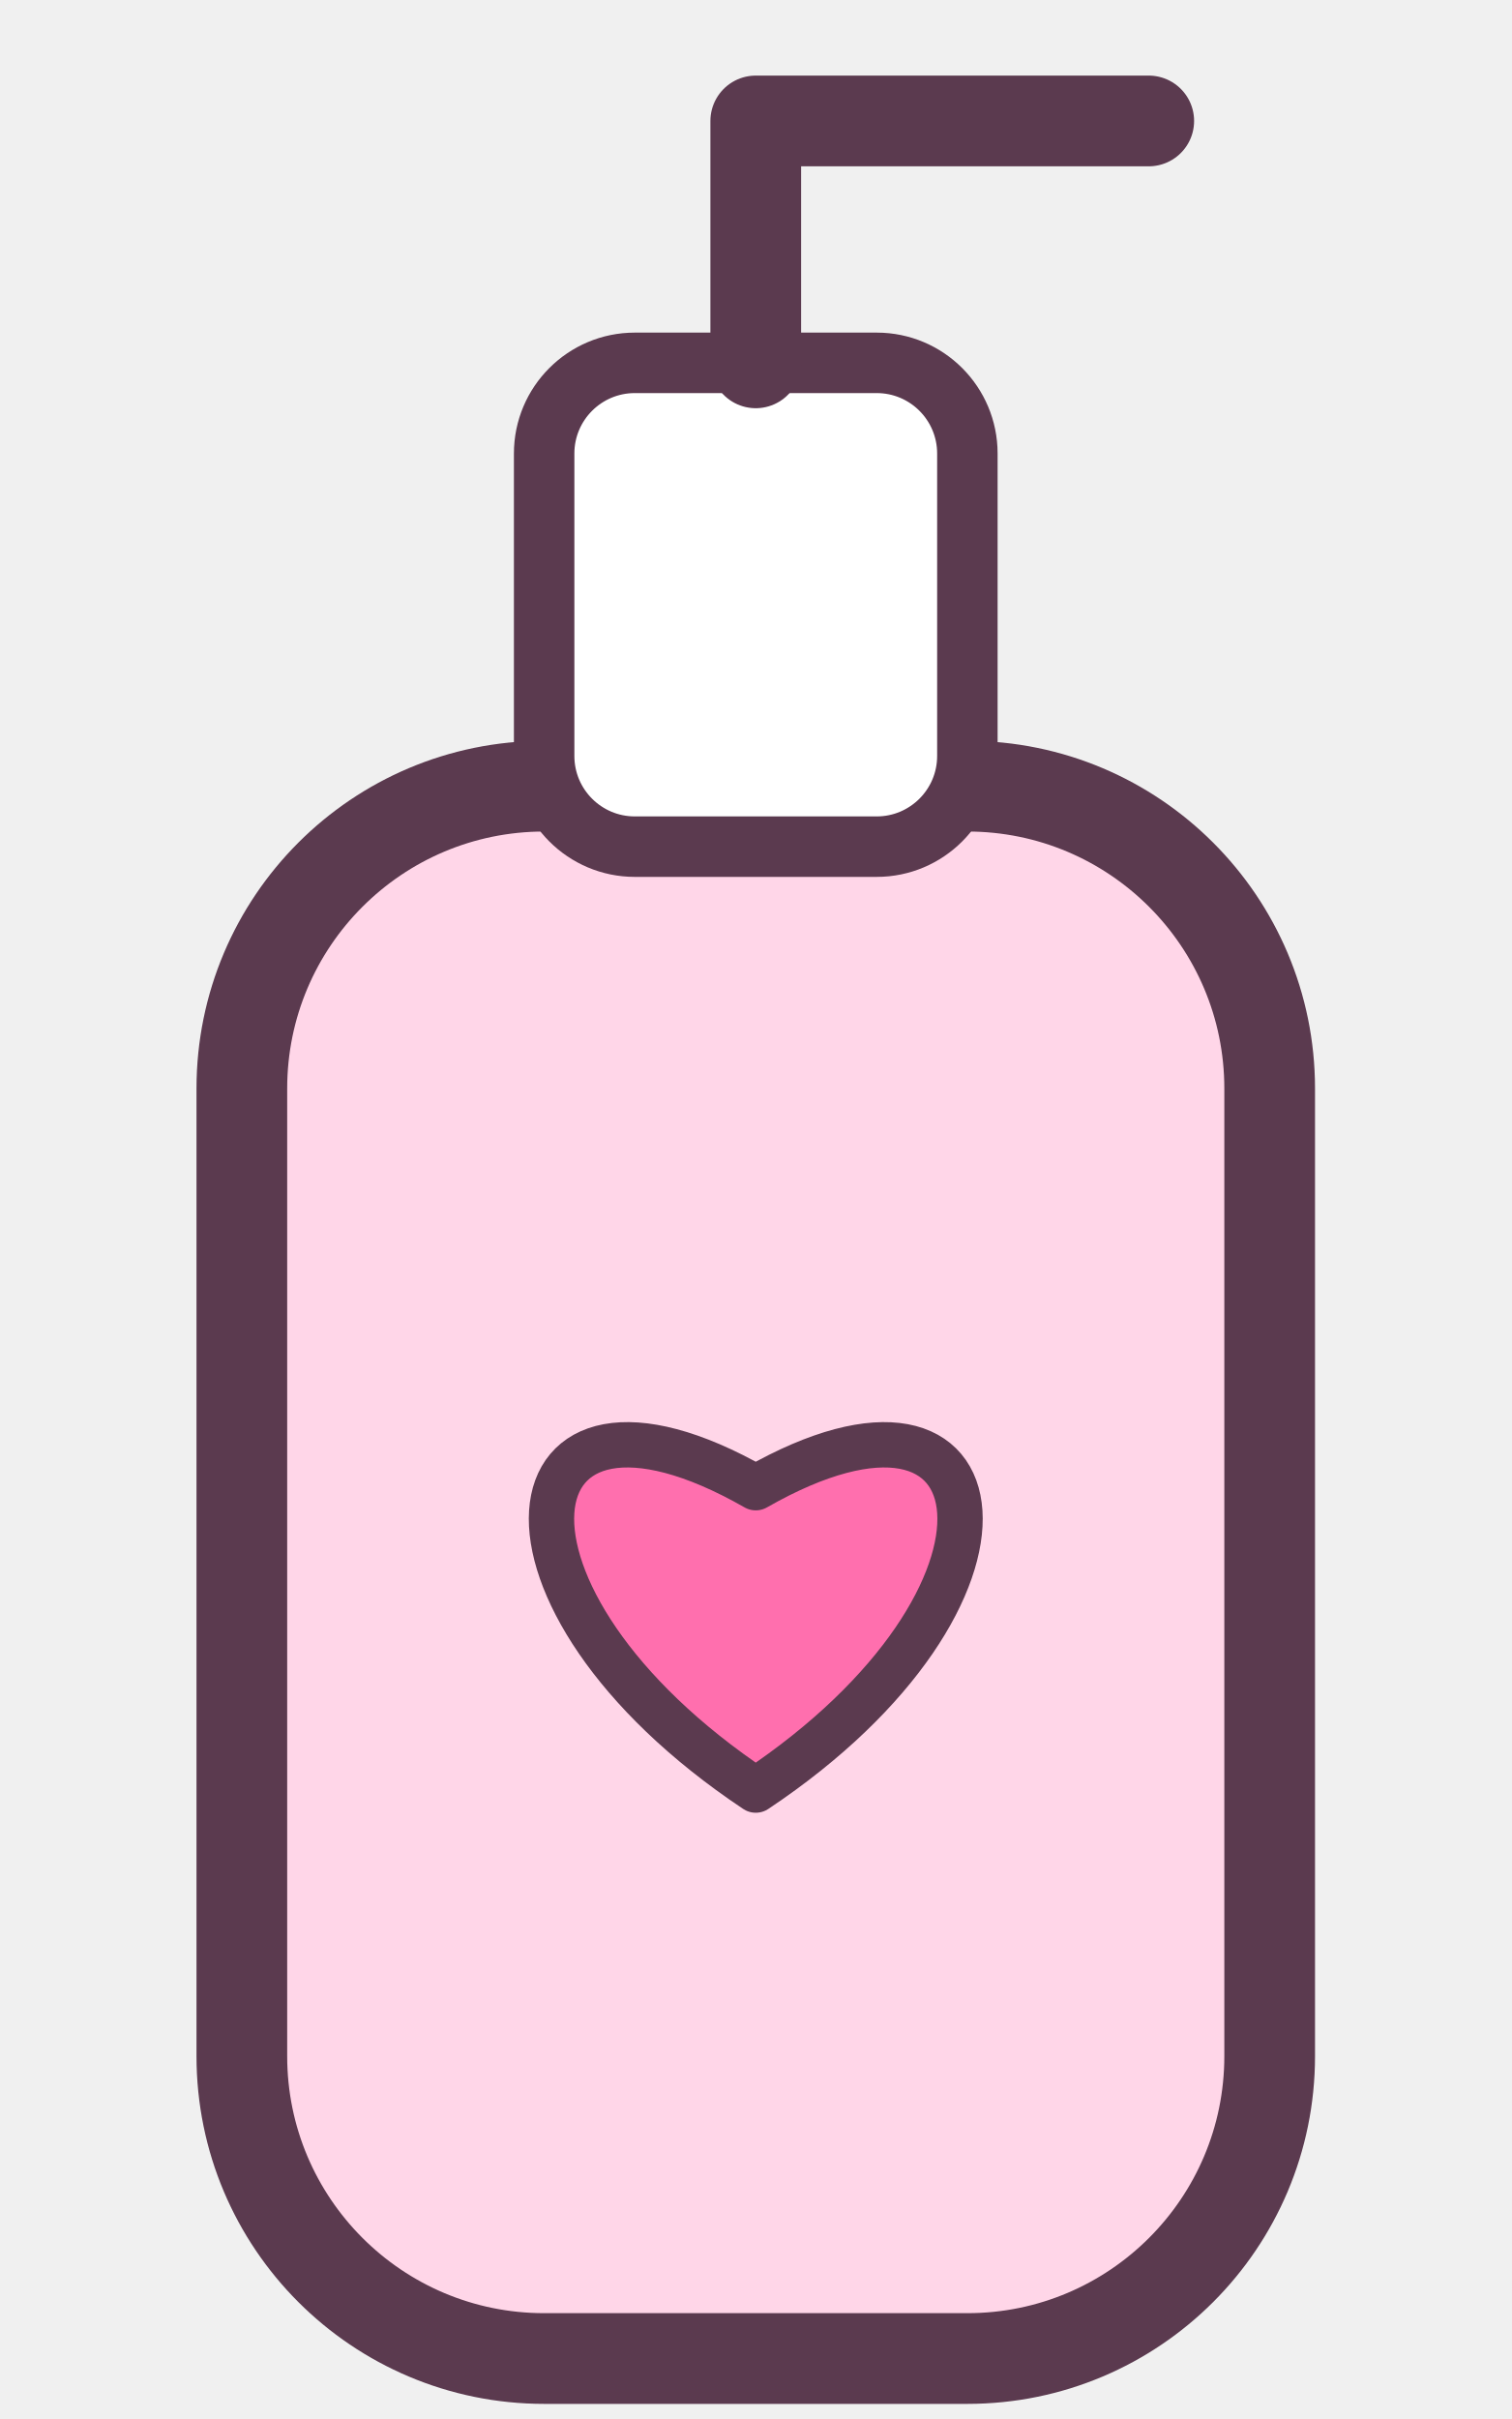
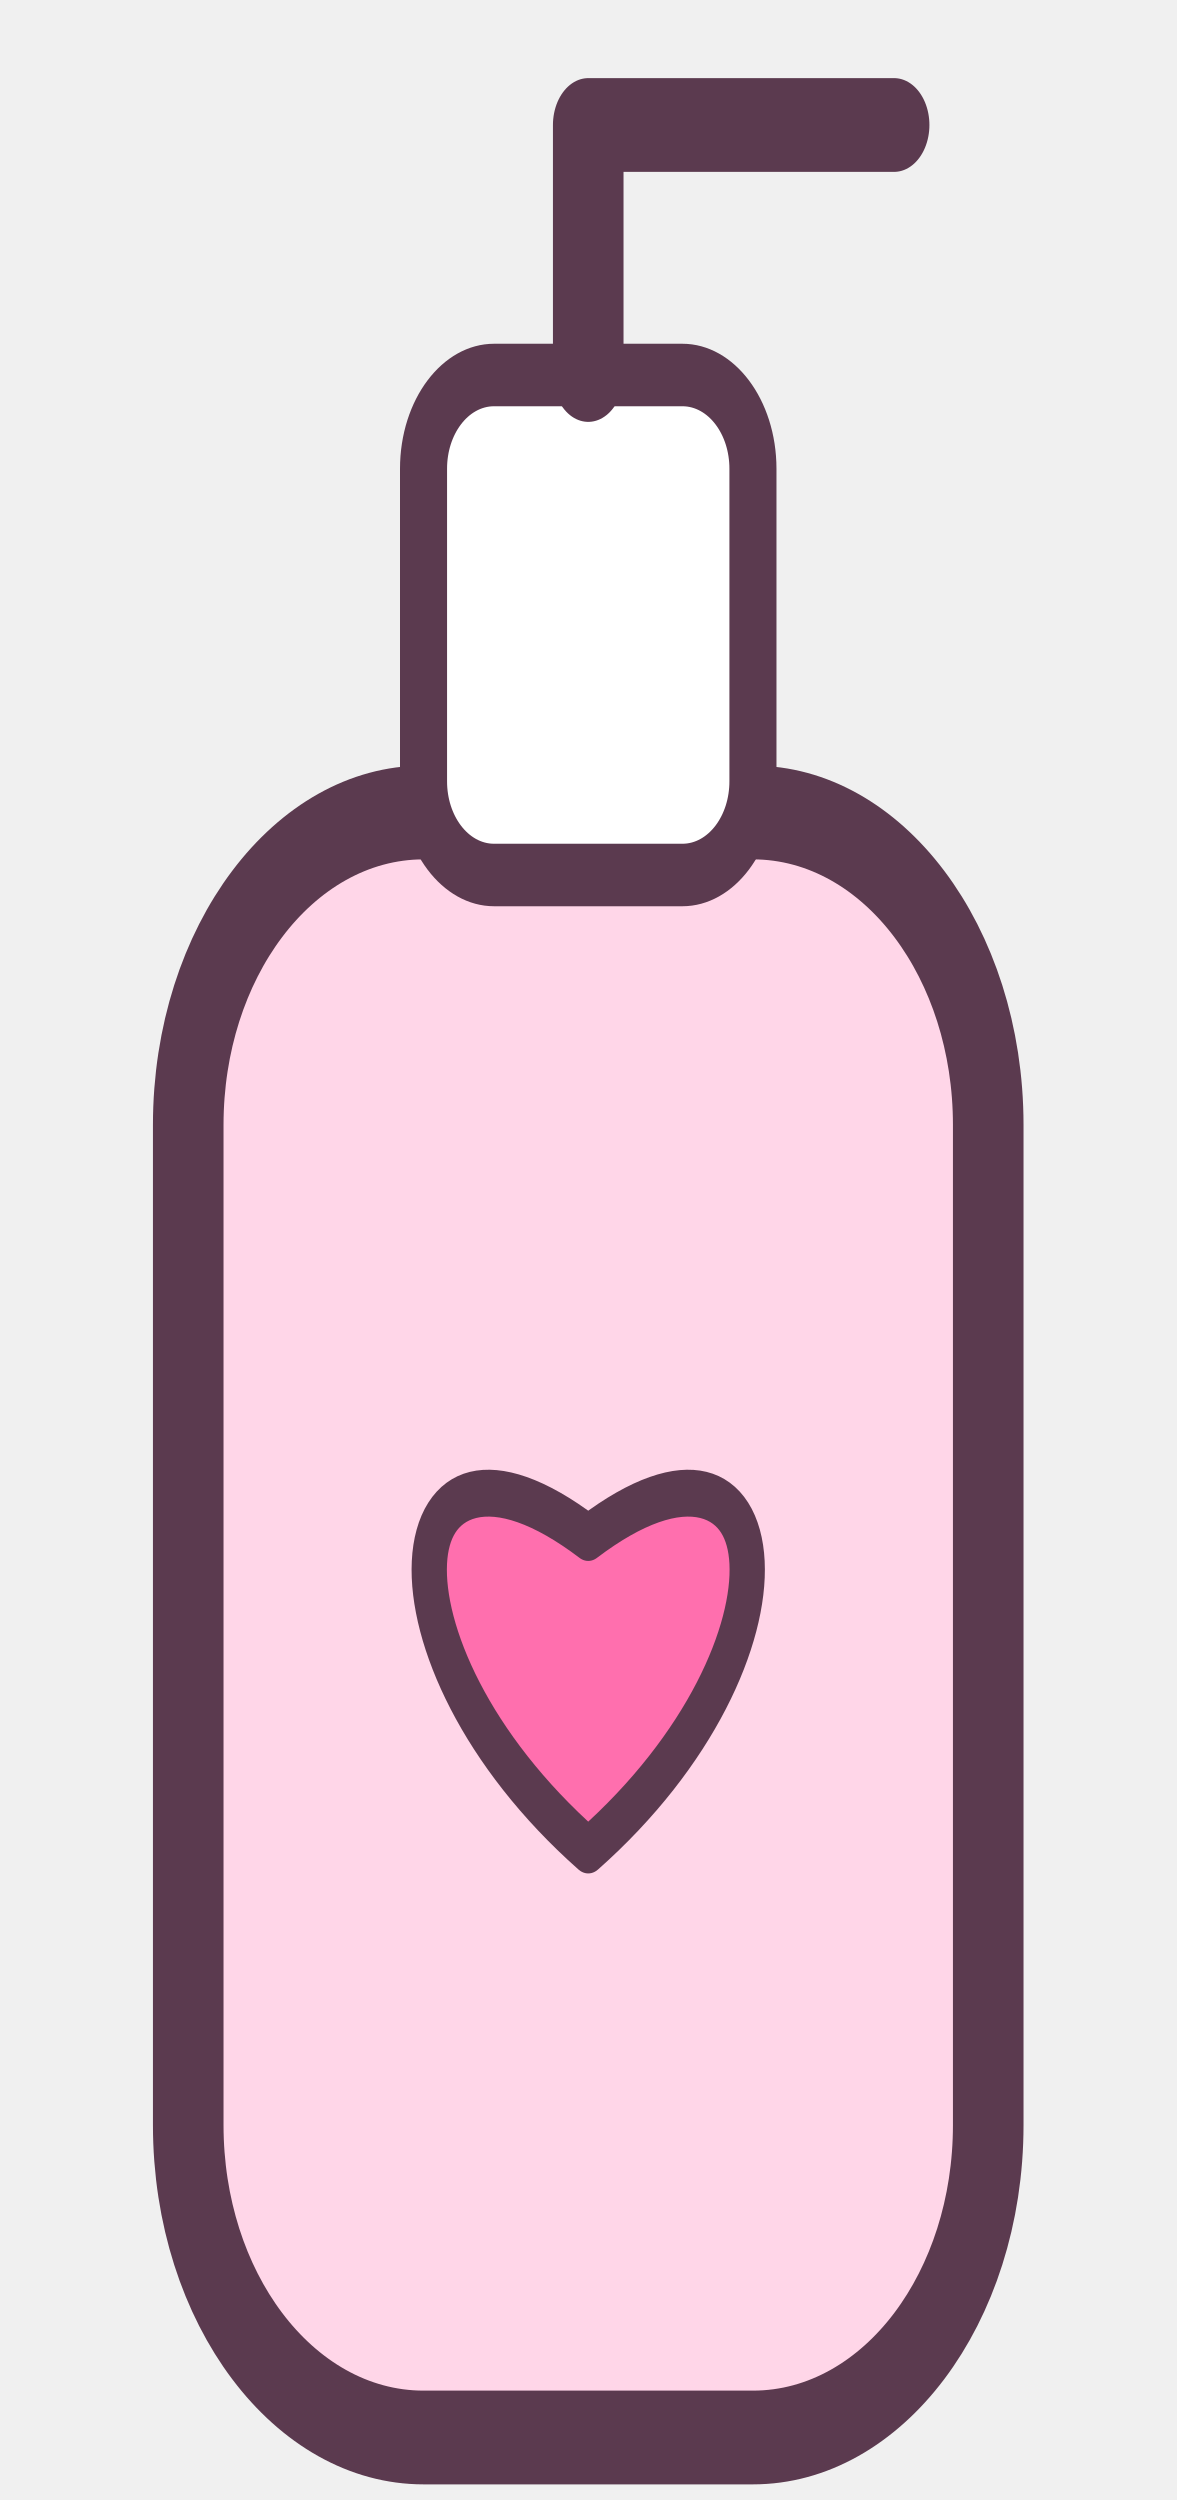
- <svg xmlns="http://www.w3.org/2000/svg" width="50" height="80" viewBox="0 0 50 80">
+ <svg xmlns="http://www.w3.org/2000/svg" width="40" height="85" preserveAspectRatio="none" viewBox="0 0 50 80">
  <defs />
  <g stroke="#5b3a4f" stroke-width="3" stroke-linejoin="round" stroke-linecap="round">
    <rect x="8" y="26" width="34" height="52" rx="10" fill="#ffd6e8" />
    <rect x="18" y="12" width="14" height="16" rx="3" fill="#ffffff" stroke-width="2" />
    <path d="M25,12 L25,4 L38,4" fill="none" stroke-width="3" />
    <path d="M25,59.2 C15.4,52.8 16.6,44.4 25,49.2 C33.4,44.4 34.6,52.8 25,59.2 Z" fill="#ff6fae" stroke-width="1.5" />
  </g>
</svg>
